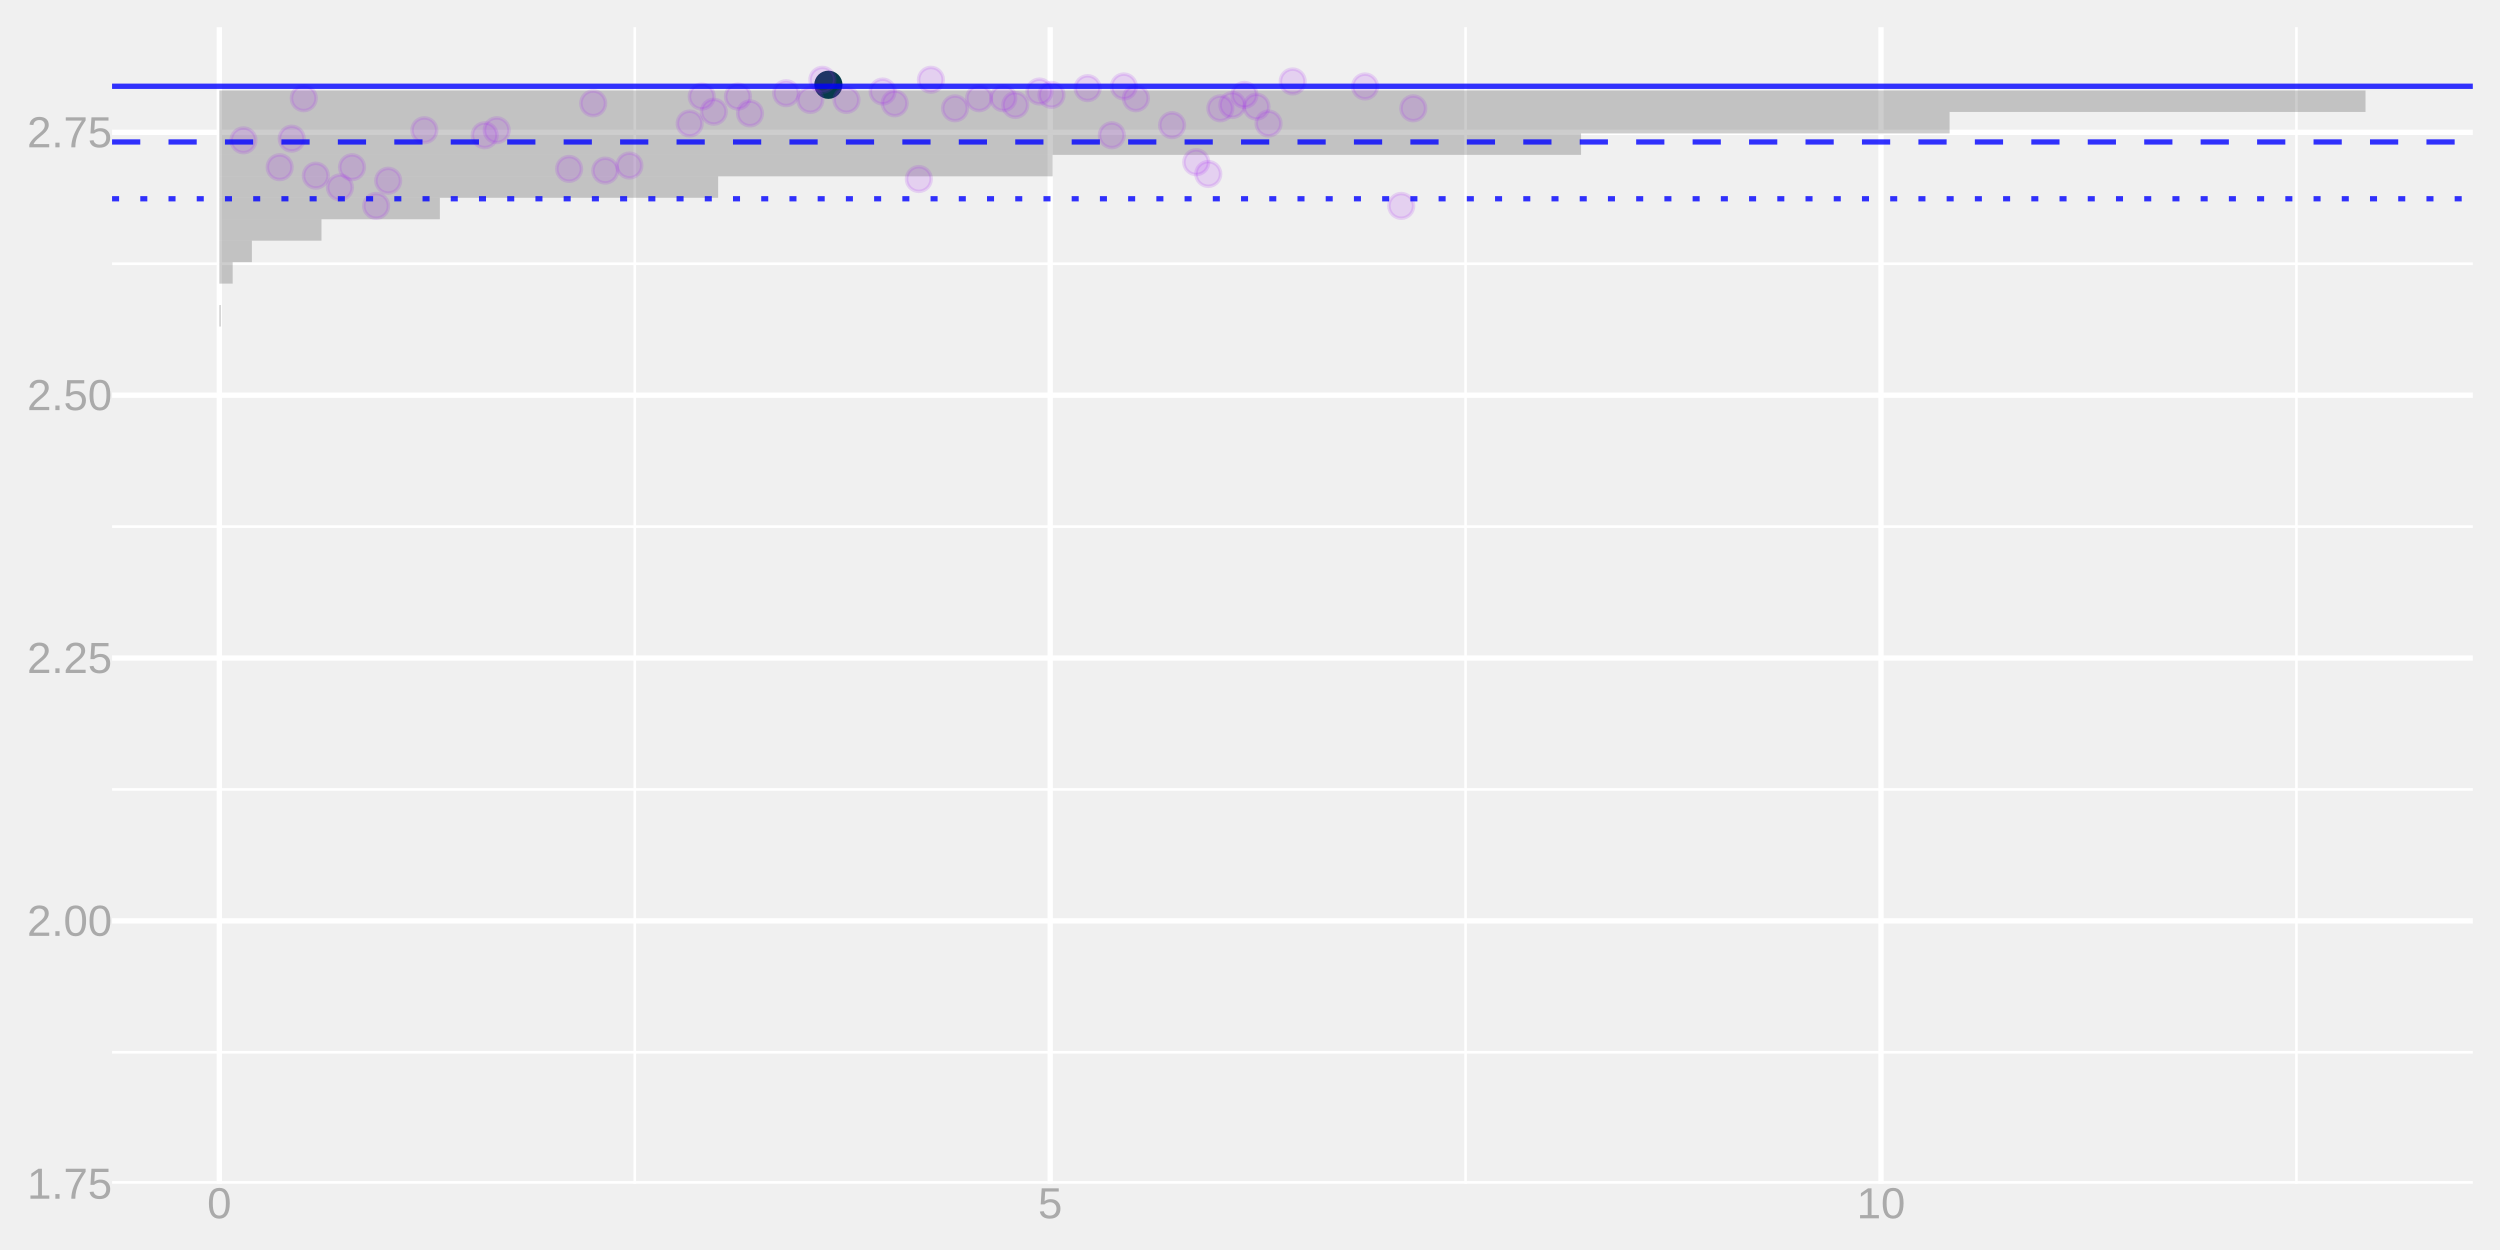
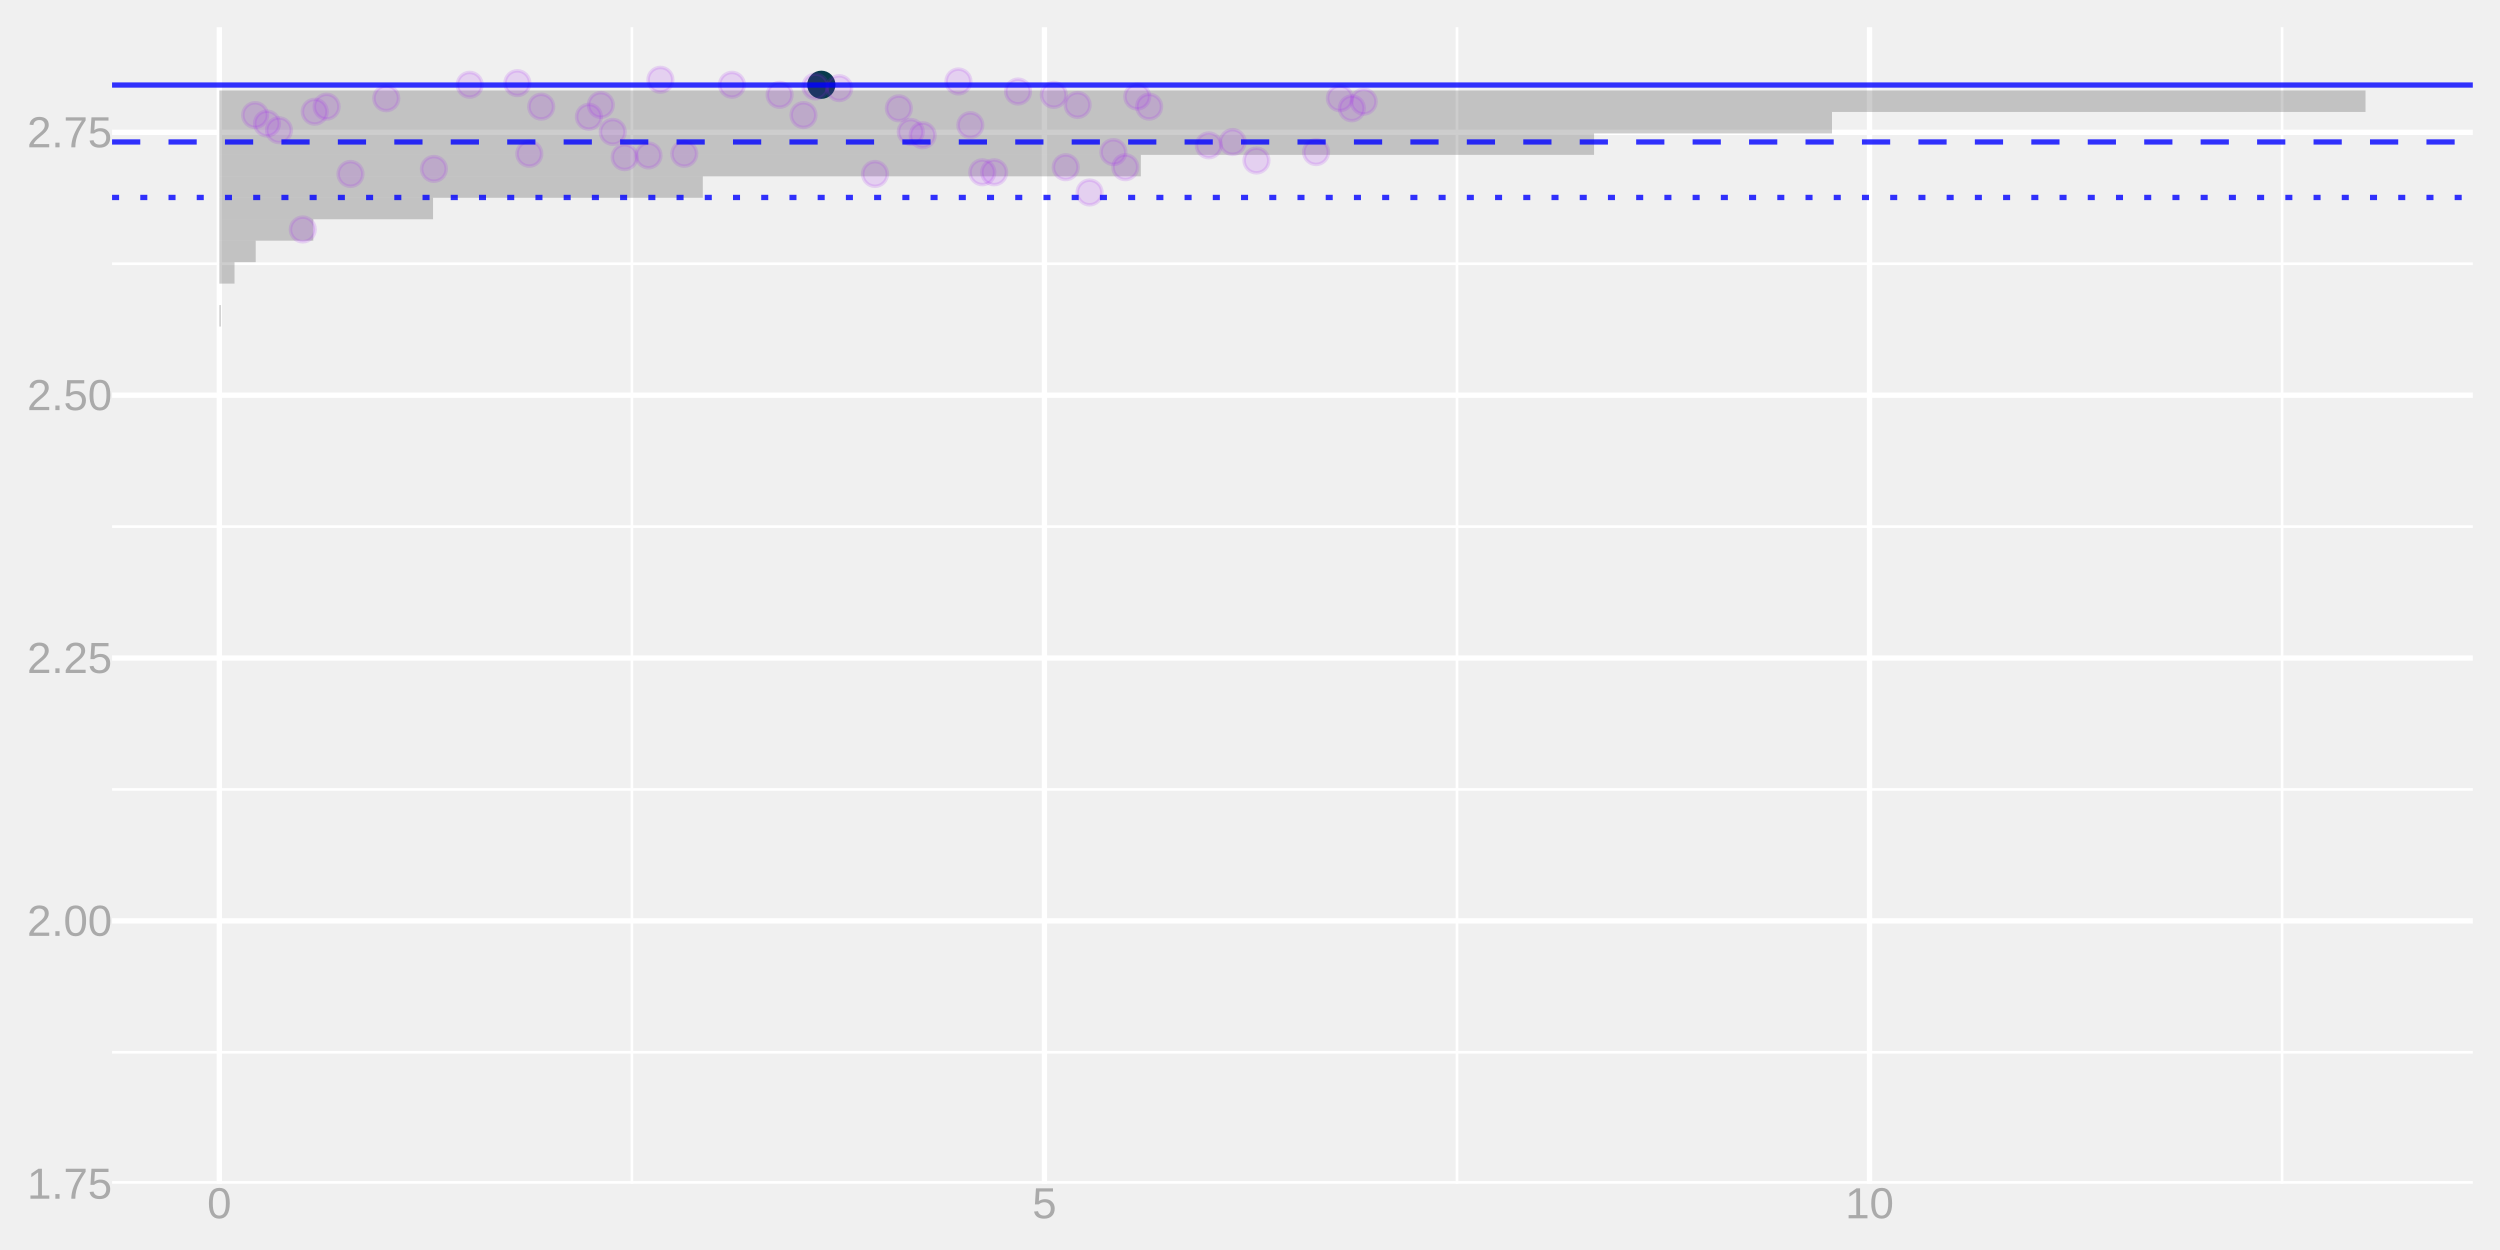
<svg xmlns="http://www.w3.org/2000/svg" width="504.00pt" height="252.00pt" viewBox="0 0 504.00 252.00">
  <g class="svglite">
    <defs>
      <style type="text/css">
    .svglite line, .svglite polyline, .svglite polygon, .svglite path, .svglite rect, .svglite circle {
      fill: none;
      stroke: #000000;
      stroke-linecap: round;
      stroke-linejoin: round;
      stroke-miterlimit: 10.00;
    }
    .svglite text {
      white-space: pre;
    }
    .svglite g.glyphgroup path {
      fill: inherit;
      stroke: none;
    }
  </style>
    </defs>
    <rect width="100%" height="100%" style="stroke: none; fill: none;" />
    <defs>
      <clipPath id="cpMC4wMHw1MDQuMDB8MC4wMHwyNTIuMDA=">
        <rect x="0.00" y="0.00" width="504.00" height="252.00" />
      </clipPath>
    </defs>
    <g clip-path="url(#cpMC4wMHw1MDQuMDB8MC4wMHwyNTIuMDA=)">
      <rect x="0.00" y="0.00" width="504.00" height="252.00" style="stroke-width: 1.07; stroke: none;" />
    </g>
    <defs>
      <clipPath id="cpMjIuNTl8NDk4LjUyfDUuNDh8MjM4LjY0">
        <rect x="22.59" y="5.48" width="475.93" height="233.16" />
      </clipPath>
    </defs>
    <g clip-path="url(#cpMjIuNTl8NDk4LjUyfDUuNDh8MjM4LjY0)">
      <rect x="22.59" y="5.48" width="475.93" height="233.16" style="stroke-width: 1.07; stroke: none;" />
      <polyline points="22.59,212.14 498.52,212.14 " style="stroke-width: 0.53; stroke: #FFFFFF; stroke-linecap: butt;" />
      <polyline points="22.59,159.15 498.52,159.15 " style="stroke-width: 0.53; stroke: #FFFFFF; stroke-linecap: butt;" />
      <polyline points="22.59,106.16 498.52,106.16 " style="stroke-width: 0.53; stroke: #FFFFFF; stroke-linecap: butt;" />
      <polyline points="22.59,53.17 498.52,53.17 " style="stroke-width: 0.53; stroke: #FFFFFF; stroke-linecap: butt;" />
-       <polyline points="127.97,238.64 127.97,5.48 " style="stroke-width: 0.53; stroke: #FFFFFF; stroke-linecap: butt;" />
-       <polyline points="295.46,238.64 295.46,5.48 " style="stroke-width: 0.53; stroke: #FFFFFF; stroke-linecap: butt;" />
-       <polyline points="462.96,238.64 462.96,5.48 " style="stroke-width: 0.53; stroke: #FFFFFF; stroke-linecap: butt;" />
+       <polyline points="127.39,238.64 127.39,5.48 " style="stroke-width: 0.53; stroke: #FFFFFF; stroke-linecap: butt;" />
+       <polyline points="293.73,238.64 293.73,5.48 " style="stroke-width: 0.53; stroke: #FFFFFF; stroke-linecap: butt;" />
+       <polyline points="460.07,238.64 460.07,5.48 " style="stroke-width: 0.53; stroke: #FFFFFF; stroke-linecap: butt;" />
      <polyline points="22.59,238.64 498.52,238.64 " style="stroke-width: 1.07; stroke: #FFFFFF; stroke-linecap: butt;" />
      <polyline points="22.59,185.65 498.52,185.65 " style="stroke-width: 1.07; stroke: #FFFFFF; stroke-linecap: butt;" />
      <polyline points="22.59,132.66 498.52,132.66 " style="stroke-width: 1.07; stroke: #FFFFFF; stroke-linecap: butt;" />
      <polyline points="22.59,79.67 498.52,79.67 " style="stroke-width: 1.07; stroke: #FFFFFF; stroke-linecap: butt;" />
      <polyline points="22.59,26.68 498.52,26.68 " style="stroke-width: 1.07; stroke: #FFFFFF; stroke-linecap: butt;" />
      <polyline points="44.22,238.64 44.22,5.48 " style="stroke-width: 1.07; stroke: #FFFFFF; stroke-linecap: butt;" />
-       <polyline points="211.72,238.64 211.72,5.48 " style="stroke-width: 1.07; stroke: #FFFFFF; stroke-linecap: butt;" />
-       <polyline points="379.21,238.64 379.21,5.48 " style="stroke-width: 1.07; stroke: #FFFFFF; stroke-linecap: butt;" />
+       <polyline points="210.56,238.64 210.56,5.48 " style="stroke-width: 1.07; stroke: #FFFFFF; stroke-linecap: butt;" />
+       <polyline points="376.90,238.64 376.90,5.48 " style="stroke-width: 1.07; stroke: #FFFFFF; stroke-linecap: butt;" />
      <rect x="44.22" y="221.55" width="0.00" height="4.33" style="stroke-width: 1.07; stroke: none; stroke-linecap: butt; stroke-linejoin: miter; fill: #595959; fill-opacity: 0.30;" />
      <rect x="44.22" y="217.22" width="0.00" height="4.33" style="stroke-width: 1.07; stroke: none; stroke-linecap: butt; stroke-linejoin: miter; fill: #595959; fill-opacity: 0.30;" />
      <rect x="44.22" y="212.90" width="0.00" height="4.33" style="stroke-width: 1.07; stroke: none; stroke-linecap: butt; stroke-linejoin: miter; fill: #595959; fill-opacity: 0.30;" />
      <rect x="44.22" y="208.57" width="0.00" height="4.33" style="stroke-width: 1.07; stroke: none; stroke-linecap: butt; stroke-linejoin: miter; fill: #595959; fill-opacity: 0.30;" />
      <rect x="44.22" y="204.25" width="0.00" height="4.33" style="stroke-width: 1.07; stroke: none; stroke-linecap: butt; stroke-linejoin: miter; fill: #595959; fill-opacity: 0.30;" />
      <rect x="44.22" y="199.92" width="0.00" height="4.33" style="stroke-width: 1.07; stroke: none; stroke-linecap: butt; stroke-linejoin: miter; fill: #595959; fill-opacity: 0.30;" />
      <rect x="44.22" y="195.60" width="0.00" height="4.33" style="stroke-width: 1.07; stroke: none; stroke-linecap: butt; stroke-linejoin: miter; fill: #595959; fill-opacity: 0.30;" />
      <rect x="44.22" y="191.27" width="0.00" height="4.33" style="stroke-width: 1.07; stroke: none; stroke-linecap: butt; stroke-linejoin: miter; fill: #595959; fill-opacity: 0.30;" />
      <rect x="44.22" y="186.94" width="0.00" height="4.33" style="stroke-width: 1.07; stroke: none; stroke-linecap: butt; stroke-linejoin: miter; fill: #595959; fill-opacity: 0.30;" />
      <rect x="44.22" y="182.62" width="0.00" height="4.33" style="stroke-width: 1.07; stroke: none; stroke-linecap: butt; stroke-linejoin: miter; fill: #595959; fill-opacity: 0.30;" />
      <rect x="44.22" y="178.29" width="0.00" height="4.33" style="stroke-width: 1.07; stroke: none; stroke-linecap: butt; stroke-linejoin: miter; fill: #595959; fill-opacity: 0.30;" />
      <rect x="44.22" y="173.97" width="0.00" height="4.33" style="stroke-width: 1.07; stroke: none; stroke-linecap: butt; stroke-linejoin: miter; fill: #595959; fill-opacity: 0.30;" />
      <rect x="44.22" y="169.64" width="0.00" height="4.33" style="stroke-width: 1.07; stroke: none; stroke-linecap: butt; stroke-linejoin: miter; fill: #595959; fill-opacity: 0.30;" />
      <rect x="44.22" y="165.32" width="0.00" height="4.33" style="stroke-width: 1.07; stroke: none; stroke-linecap: butt; stroke-linejoin: miter; fill: #595959; fill-opacity: 0.30;" />
      <rect x="44.22" y="160.99" width="0.00" height="4.33" style="stroke-width: 1.07; stroke: none; stroke-linecap: butt; stroke-linejoin: miter; fill: #595959; fill-opacity: 0.30;" />
      <rect x="44.22" y="156.66" width="0.00" height="4.33" style="stroke-width: 1.07; stroke: none; stroke-linecap: butt; stroke-linejoin: miter; fill: #595959; fill-opacity: 0.30;" />
      <rect x="44.22" y="152.34" width="0.00" height="4.33" style="stroke-width: 1.07; stroke: none; stroke-linecap: butt; stroke-linejoin: miter; fill: #595959; fill-opacity: 0.30;" />
      <rect x="44.22" y="148.01" width="0.00" height="4.33" style="stroke-width: 1.07; stroke: none; stroke-linecap: butt; stroke-linejoin: miter; fill: #595959; fill-opacity: 0.30;" />
      <rect x="44.22" y="143.69" width="0.00" height="4.33" style="stroke-width: 1.07; stroke: none; stroke-linecap: butt; stroke-linejoin: miter; fill: #595959; fill-opacity: 0.30;" />
      <rect x="44.22" y="139.36" width="0.00" height="4.33" style="stroke-width: 1.07; stroke: none; stroke-linecap: butt; stroke-linejoin: miter; fill: #595959; fill-opacity: 0.30;" />
      <rect x="44.22" y="135.04" width="0.00" height="4.33" style="stroke-width: 1.07; stroke: none; stroke-linecap: butt; stroke-linejoin: miter; fill: #595959; fill-opacity: 0.30;" />
      <rect x="44.22" y="130.71" width="0.00" height="4.33" style="stroke-width: 1.07; stroke: none; stroke-linecap: butt; stroke-linejoin: miter; fill: #595959; fill-opacity: 0.30;" />
      <rect x="44.22" y="126.38" width="0.00" height="4.33" style="stroke-width: 1.07; stroke: none; stroke-linecap: butt; stroke-linejoin: miter; fill: #595959; fill-opacity: 0.30;" />
      <rect x="44.22" y="122.06" width="0.00" height="4.33" style="stroke-width: 1.07; stroke: none; stroke-linecap: butt; stroke-linejoin: miter; fill: #595959; fill-opacity: 0.30;" />
      <rect x="44.22" y="117.73" width="0.00" height="4.33" style="stroke-width: 1.07; stroke: none; stroke-linecap: butt; stroke-linejoin: miter; fill: #595959; fill-opacity: 0.30;" />
      <rect x="44.22" y="113.41" width="0.00" height="4.33" style="stroke-width: 1.07; stroke: none; stroke-linecap: butt; stroke-linejoin: miter; fill: #595959; fill-opacity: 0.30;" />
      <rect x="44.22" y="109.08" width="0.00" height="4.33" style="stroke-width: 1.07; stroke: none; stroke-linecap: butt; stroke-linejoin: miter; fill: #595959; fill-opacity: 0.30;" />
      <rect x="44.22" y="104.76" width="0.00" height="4.33" style="stroke-width: 1.07; stroke: none; stroke-linecap: butt; stroke-linejoin: miter; fill: #595959; fill-opacity: 0.30;" />
      <rect x="44.22" y="100.43" width="0.00" height="4.33" style="stroke-width: 1.07; stroke: none; stroke-linecap: butt; stroke-linejoin: miter; fill: #595959; fill-opacity: 0.30;" />
      <rect x="44.22" y="96.10" width="0.00" height="4.33" style="stroke-width: 1.07; stroke: none; stroke-linecap: butt; stroke-linejoin: miter; fill: #595959; fill-opacity: 0.30;" />
      <rect x="44.22" y="91.78" width="0.00" height="4.33" style="stroke-width: 1.07; stroke: none; stroke-linecap: butt; stroke-linejoin: miter; fill: #595959; fill-opacity: 0.30;" />
      <rect x="44.22" y="87.45" width="0.00" height="4.33" style="stroke-width: 1.07; stroke: none; stroke-linecap: butt; stroke-linejoin: miter; fill: #595959; fill-opacity: 0.30;" />
      <rect x="44.22" y="83.13" width="0.00" height="4.33" style="stroke-width: 1.07; stroke: none; stroke-linecap: butt; stroke-linejoin: miter; fill: #595959; fill-opacity: 0.30;" />
      <rect x="44.22" y="78.80" width="0.00" height="4.33" style="stroke-width: 1.07; stroke: none; stroke-linecap: butt; stroke-linejoin: miter; fill: #595959; fill-opacity: 0.30;" />
      <rect x="44.22" y="74.47" width="0.00" height="4.33" style="stroke-width: 1.07; stroke: none; stroke-linecap: butt; stroke-linejoin: miter; fill: #595959; fill-opacity: 0.30;" />
      <rect x="44.22" y="70.15" width="0.00" height="4.33" style="stroke-width: 1.07; stroke: none; stroke-linecap: butt; stroke-linejoin: miter; fill: #595959; fill-opacity: 0.30;" />
      <rect x="44.22" y="65.82" width="0.00" height="4.33" style="stroke-width: 1.07; stroke: none; stroke-linecap: butt; stroke-linejoin: miter; fill: #595959; fill-opacity: 0.30;" />
-       <rect x="44.22" y="61.50" width="0.30" height="4.33" style="stroke-width: 1.07; stroke: none; stroke-linecap: butt; stroke-linejoin: miter; fill: #595959; fill-opacity: 0.30;" />
+       <rect x="44.22" y="61.50" width="0.31" height="4.33" style="stroke-width: 1.07; stroke: none; stroke-linecap: butt; stroke-linejoin: miter; fill: #595959; fill-opacity: 0.30;" />
      <rect x="44.22" y="57.17" width="0.00" height="4.33" style="stroke-width: 1.07; stroke: none; stroke-linecap: butt; stroke-linejoin: miter; fill: #595959; fill-opacity: 0.30;" />
-       <rect x="44.22" y="52.85" width="2.69" height="4.33" style="stroke-width: 1.07; stroke: none; stroke-linecap: butt; stroke-linejoin: miter; fill: #595959; fill-opacity: 0.30;" />
-       <rect x="44.22" y="48.52" width="6.56" height="4.33" style="stroke-width: 1.07; stroke: none; stroke-linecap: butt; stroke-linejoin: miter; fill: #595959; fill-opacity: 0.30;" />
-       <rect x="44.22" y="44.19" width="20.59" height="4.33" style="stroke-width: 1.07; stroke: none; stroke-linecap: butt; stroke-linejoin: miter; fill: #595959; fill-opacity: 0.30;" />
-       <rect x="44.22" y="39.87" width="44.46" height="4.33" style="stroke-width: 1.07; stroke: none; stroke-linecap: butt; stroke-linejoin: miter; fill: #595959; fill-opacity: 0.30;" />
-       <rect x="44.22" y="35.54" width="100.56" height="4.33" style="stroke-width: 1.07; stroke: none; stroke-linecap: butt; stroke-linejoin: miter; fill: #595959; fill-opacity: 0.30;" />
-       <rect x="44.22" y="31.22" width="167.99" height="4.33" style="stroke-width: 1.07; stroke: none; stroke-linecap: butt; stroke-linejoin: miter; fill: #595959; fill-opacity: 0.30;" />
-       <rect x="44.22" y="26.89" width="274.52" height="4.33" style="stroke-width: 1.07; stroke: none; stroke-linecap: butt; stroke-linejoin: miter; fill: #595959; fill-opacity: 0.30;" />
-       <rect x="44.22" y="22.57" width="348.82" height="4.33" style="stroke-width: 1.07; stroke: none; stroke-linecap: butt; stroke-linejoin: miter; fill: #595959; fill-opacity: 0.30;" />
+       <rect x="44.22" y="52.85" width="3.06" height="4.33" style="stroke-width: 1.07; stroke: none; stroke-linecap: butt; stroke-linejoin: miter; fill: #595959; fill-opacity: 0.30;" />
+       <rect x="44.22" y="48.52" width="7.33" height="4.33" style="stroke-width: 1.07; stroke: none; stroke-linecap: butt; stroke-linejoin: miter; fill: #595959; fill-opacity: 0.30;" />
+       <rect x="44.22" y="44.19" width="18.94" height="4.33" style="stroke-width: 1.07; stroke: none; stroke-linecap: butt; stroke-linejoin: miter; fill: #595959; fill-opacity: 0.30;" />
+       <rect x="44.22" y="39.87" width="43.08" height="4.33" style="stroke-width: 1.07; stroke: none; stroke-linecap: butt; stroke-linejoin: miter; fill: #595959; fill-opacity: 0.30;" />
+       <rect x="44.22" y="35.54" width="97.47" height="4.33" style="stroke-width: 1.07; stroke: none; stroke-linecap: butt; stroke-linejoin: miter; fill: #595959; fill-opacity: 0.30;" />
+       <rect x="44.22" y="31.22" width="185.78" height="4.33" style="stroke-width: 1.07; stroke: none; stroke-linecap: butt; stroke-linejoin: miter; fill: #595959; fill-opacity: 0.30;" />
+       <rect x="44.22" y="26.89" width="277.14" height="4.33" style="stroke-width: 1.07; stroke: none; stroke-linecap: butt; stroke-linejoin: miter; fill: #595959; fill-opacity: 0.30;" />
+       <rect x="44.22" y="22.57" width="325.11" height="4.33" style="stroke-width: 1.07; stroke: none; stroke-linecap: butt; stroke-linejoin: miter; fill: #595959; fill-opacity: 0.30;" />
      <rect x="44.22" y="18.24" width="432.67" height="4.33" style="stroke-width: 1.07; stroke: none; stroke-linecap: butt; stroke-linejoin: miter; fill: #595959; fill-opacity: 0.30;" />
-       <circle cx="167.00" cy="17.09" r="2.49" style="stroke-width: 0.71; stroke: #073B4C; fill: #073B4C;" />
-       <circle cx="209.55" cy="18.45" r="2.49" style="stroke-width: 0.71; stroke: #A020F0; stroke-opacity: 0.15; fill: #A020F0; fill-opacity: 0.15;" />
-       <circle cx="139.04" cy="24.90" r="2.49" style="stroke-width: 0.71; stroke: #A020F0; stroke-opacity: 0.15; fill: #A020F0; fill-opacity: 0.15;" />
-       <circle cx="126.89" cy="33.37" r="2.49" style="stroke-width: 0.71; stroke: #A020F0; stroke-opacity: 0.15; fill: #A020F0; fill-opacity: 0.15;" />
-       <circle cx="255.74" cy="24.90" r="2.49" style="stroke-width: 0.71; stroke: #A020F0; stroke-opacity: 0.15; fill: #A020F0; fill-opacity: 0.15;" />
-       <circle cx="148.77" cy="19.47" r="2.49" style="stroke-width: 0.71; stroke: #A020F0; stroke-opacity: 0.15; fill: #A020F0; fill-opacity: 0.15;" />
-       <circle cx="78.26" cy="36.43" r="2.49" style="stroke-width: 0.71; stroke: #A020F0; stroke-opacity: 0.15; fill: #A020F0; fill-opacity: 0.15;" />
-       <circle cx="243.59" cy="35.07" r="2.49" style="stroke-width: 0.71; stroke: #A020F0; stroke-opacity: 0.15; fill: #A020F0; fill-opacity: 0.15;" />
-       <circle cx="187.67" cy="16.08" r="2.49" style="stroke-width: 0.71; stroke: #A020F0; stroke-opacity: 0.15; fill: #A020F0; fill-opacity: 0.15;" />
-       <circle cx="250.88" cy="19.13" r="2.49" style="stroke-width: 0.71; stroke: #A020F0; stroke-opacity: 0.15; fill: #A020F0; fill-opacity: 0.15;" />
-       <circle cx="224.14" cy="27.27" r="2.49" style="stroke-width: 0.71; stroke: #A020F0; stroke-opacity: 0.15; fill: #A020F0; fill-opacity: 0.15;" />
-       <circle cx="61.24" cy="19.81" r="2.49" style="stroke-width: 0.71; stroke: #A020F0; stroke-opacity: 0.15; fill: #A020F0; fill-opacity: 0.15;" />
-       <circle cx="236.29" cy="25.23" r="2.49" style="stroke-width: 0.71; stroke: #A020F0; stroke-opacity: 0.15; fill: #A020F0; fill-opacity: 0.15;" />
-       <circle cx="246.02" cy="21.84" r="2.49" style="stroke-width: 0.71; stroke: #A020F0; stroke-opacity: 0.15; fill: #A020F0; fill-opacity: 0.15;" />
-       <circle cx="151.20" cy="22.86" r="2.49" style="stroke-width: 0.71; stroke: #A020F0; stroke-opacity: 0.15; fill: #A020F0; fill-opacity: 0.15;" />
-       <circle cx="248.45" cy="21.16" r="2.49" style="stroke-width: 0.71; stroke: #A020F0; stroke-opacity: 0.15; fill: #A020F0; fill-opacity: 0.15;" />
-       <circle cx="219.27" cy="17.77" r="2.49" style="stroke-width: 0.71; stroke: #A020F0; stroke-opacity: 0.15; fill: #A020F0; fill-opacity: 0.15;" />
-       <circle cx="141.47" cy="19.47" r="2.49" style="stroke-width: 0.71; stroke: #A020F0; stroke-opacity: 0.15; fill: #A020F0; fill-opacity: 0.15;" />
-       <circle cx="211.98" cy="19.13" r="2.49" style="stroke-width: 0.71; stroke: #A020F0; stroke-opacity: 0.15; fill: #A020F0; fill-opacity: 0.15;" />
-       <circle cx="284.92" cy="21.84" r="2.49" style="stroke-width: 0.71; stroke: #A020F0; stroke-opacity: 0.15; fill: #A020F0; fill-opacity: 0.15;" />
-       <circle cx="226.57" cy="17.43" r="2.49" style="stroke-width: 0.71; stroke: #A020F0; stroke-opacity: 0.15; fill: #A020F0; fill-opacity: 0.15;" />
-       <circle cx="58.81" cy="27.95" r="2.49" style="stroke-width: 0.71; stroke: #A020F0; stroke-opacity: 0.15; fill: #A020F0; fill-opacity: 0.15;" />
-       <circle cx="122.02" cy="34.39" r="2.49" style="stroke-width: 0.71; stroke: #A020F0; stroke-opacity: 0.15; fill: #A020F0; fill-opacity: 0.15;" />
-       <circle cx="49.08" cy="28.29" r="2.49" style="stroke-width: 0.71; stroke: #A020F0; stroke-opacity: 0.15; fill: #A020F0; fill-opacity: 0.15;" />
-       <circle cx="97.71" cy="27.27" r="2.49" style="stroke-width: 0.71; stroke: #A020F0; stroke-opacity: 0.15; fill: #A020F0; fill-opacity: 0.15;" />
-       <circle cx="282.49" cy="41.51" r="2.49" style="stroke-width: 0.71; stroke: #A020F0; stroke-opacity: 0.15; fill: #A020F0; fill-opacity: 0.15;" />
-       <circle cx="100.14" cy="26.25" r="2.49" style="stroke-width: 0.71; stroke: #A020F0; stroke-opacity: 0.15; fill: #A020F0; fill-opacity: 0.15;" />
-       <circle cx="163.36" cy="20.15" r="2.49" style="stroke-width: 0.71; stroke: #A020F0; stroke-opacity: 0.15; fill: #A020F0; fill-opacity: 0.15;" />
-       <circle cx="165.79" cy="16.08" r="2.49" style="stroke-width: 0.71; stroke: #A020F0; stroke-opacity: 0.15; fill: #A020F0; fill-opacity: 0.15;" />
-       <circle cx="202.26" cy="19.81" r="2.49" style="stroke-width: 0.71; stroke: #A020F0; stroke-opacity: 0.15; fill: #A020F0; fill-opacity: 0.15;" />
-       <circle cx="70.97" cy="33.71" r="2.49" style="stroke-width: 0.71; stroke: #A020F0; stroke-opacity: 0.15; fill: #A020F0; fill-opacity: 0.15;" />
-       <circle cx="85.55" cy="26.25" r="2.49" style="stroke-width: 0.71; stroke: #A020F0; stroke-opacity: 0.15; fill: #A020F0; fill-opacity: 0.15;" />
-       <circle cx="75.83" cy="41.51" r="2.49" style="stroke-width: 0.71; stroke: #A020F0; stroke-opacity: 0.15; fill: #A020F0; fill-opacity: 0.15;" />
-       <circle cx="204.69" cy="21.16" r="2.49" style="stroke-width: 0.71; stroke: #A020F0; stroke-opacity: 0.15; fill: #A020F0; fill-opacity: 0.15;" />
-       <circle cx="158.49" cy="18.79" r="2.49" style="stroke-width: 0.71; stroke: #A020F0; stroke-opacity: 0.15; fill: #A020F0; fill-opacity: 0.15;" />
-       <circle cx="229.00" cy="19.81" r="2.49" style="stroke-width: 0.71; stroke: #A020F0; stroke-opacity: 0.15; fill: #A020F0; fill-opacity: 0.15;" />
-       <circle cx="114.73" cy="34.05" r="2.49" style="stroke-width: 0.71; stroke: #A020F0; stroke-opacity: 0.15; fill: #A020F0; fill-opacity: 0.15;" />
-       <circle cx="177.94" cy="18.45" r="2.49" style="stroke-width: 0.71; stroke: #A020F0; stroke-opacity: 0.15; fill: #A020F0; fill-opacity: 0.15;" />
-       <circle cx="170.65" cy="20.15" r="2.49" style="stroke-width: 0.71; stroke: #A020F0; stroke-opacity: 0.15; fill: #A020F0; fill-opacity: 0.15;" />
-       <circle cx="241.16" cy="32.70" r="2.49" style="stroke-width: 0.71; stroke: #A020F0; stroke-opacity: 0.15; fill: #A020F0; fill-opacity: 0.15;" />
-       <circle cx="260.61" cy="16.42" r="2.49" style="stroke-width: 0.71; stroke: #A020F0; stroke-opacity: 0.15; fill: #A020F0; fill-opacity: 0.15;" />
-       <circle cx="197.39" cy="19.81" r="2.49" style="stroke-width: 0.71; stroke: #A020F0; stroke-opacity: 0.15; fill: #A020F0; fill-opacity: 0.15;" />
-       <circle cx="253.31" cy="21.50" r="2.49" style="stroke-width: 0.71; stroke: #A020F0; stroke-opacity: 0.15; fill: #A020F0; fill-opacity: 0.15;" />
-       <circle cx="180.37" cy="20.83" r="2.49" style="stroke-width: 0.71; stroke: #A020F0; stroke-opacity: 0.15; fill: #A020F0; fill-opacity: 0.15;" />
-       <circle cx="275.19" cy="17.43" r="2.49" style="stroke-width: 0.71; stroke: #A020F0; stroke-opacity: 0.15; fill: #A020F0; fill-opacity: 0.15;" />
-       <circle cx="68.53" cy="37.78" r="2.49" style="stroke-width: 0.71; stroke: #A020F0; stroke-opacity: 0.15; fill: #A020F0; fill-opacity: 0.15;" />
-       <circle cx="185.24" cy="36.09" r="2.49" style="stroke-width: 0.71; stroke: #A020F0; stroke-opacity: 0.15; fill: #A020F0; fill-opacity: 0.15;" />
-       <circle cx="192.53" cy="21.84" r="2.49" style="stroke-width: 0.71; stroke: #A020F0; stroke-opacity: 0.15; fill: #A020F0; fill-opacity: 0.15;" />
-       <circle cx="119.59" cy="20.83" r="2.49" style="stroke-width: 0.71; stroke: #A020F0; stroke-opacity: 0.15; fill: #A020F0; fill-opacity: 0.15;" />
-       <circle cx="63.67" cy="35.41" r="2.49" style="stroke-width: 0.71; stroke: #A020F0; stroke-opacity: 0.15; fill: #A020F0; fill-opacity: 0.15;" />
-       <circle cx="143.90" cy="22.52" r="2.49" style="stroke-width: 0.71; stroke: #A020F0; stroke-opacity: 0.15; fill: #A020F0; fill-opacity: 0.15;" />
-       <circle cx="56.38" cy="33.71" r="2.49" style="stroke-width: 0.71; stroke: #A020F0; stroke-opacity: 0.15; fill: #A020F0; fill-opacity: 0.15;" />
-       <line x1="22.59" y1="17.39" x2="498.52" y2="17.39" style="stroke-width: 1.07; stroke: #0000FF; stroke-opacity: 0.80; stroke-linecap: butt;" />
+       <circle cx="165.58" cy="17.09" r="2.49" style="stroke-width: 0.71; stroke: #073B4C; fill: #073B4C;" />
+       <circle cx="137.95" cy="31.00" r="2.49" style="stroke-width: 0.71; stroke: #A020F0; stroke-opacity: 0.15; fill: #A020F0; fill-opacity: 0.15;" />
+       <circle cx="125.93" cy="31.68" r="2.49" style="stroke-width: 0.71; stroke: #A020F0; stroke-opacity: 0.15; fill: #A020F0; fill-opacity: 0.15;" />
+       <circle cx="253.30" cy="32.36" r="2.49" style="stroke-width: 0.71; stroke: #A020F0; stroke-opacity: 0.15; fill: #A020F0; fill-opacity: 0.15;" />
+       <circle cx="147.56" cy="17.09" r="2.49" style="stroke-width: 0.71; stroke: #A020F0; stroke-opacity: 0.15; fill: #A020F0; fill-opacity: 0.15;" />
+       <circle cx="77.87" cy="19.81" r="2.49" style="stroke-width: 0.71; stroke: #A020F0; stroke-opacity: 0.15; fill: #A020F0; fill-opacity: 0.15;" />
+       <circle cx="186.01" cy="27.27" r="2.49" style="stroke-width: 0.71; stroke: #A020F0; stroke-opacity: 0.15; fill: #A020F0; fill-opacity: 0.15;" />
+       <circle cx="248.50" cy="28.63" r="2.49" style="stroke-width: 0.71; stroke: #A020F0; stroke-opacity: 0.15; fill: #A020F0; fill-opacity: 0.15;" />
+       <circle cx="94.69" cy="17.09" r="2.49" style="stroke-width: 0.71; stroke: #A020F0; stroke-opacity: 0.15; fill: #A020F0; fill-opacity: 0.15;" />
+       <circle cx="61.04" cy="46.26" r="2.49" style="stroke-width: 0.71; stroke: #A020F0; stroke-opacity: 0.15; fill: #A020F0; fill-opacity: 0.15;" />
+       <circle cx="219.66" cy="38.80" r="2.49" style="stroke-width: 0.71; stroke: #A020F0; stroke-opacity: 0.15; fill: #A020F0; fill-opacity: 0.15;" />
+       <circle cx="133.14" cy="16.08" r="2.49" style="stroke-width: 0.71; stroke: #A020F0; stroke-opacity: 0.15; fill: #A020F0; fill-opacity: 0.15;" />
+       <circle cx="243.69" cy="29.30" r="2.49" style="stroke-width: 0.71; stroke: #A020F0; stroke-opacity: 0.15; fill: #A020F0; fill-opacity: 0.15;" />
+       <circle cx="123.53" cy="26.59" r="2.49" style="stroke-width: 0.71; stroke: #A020F0; stroke-opacity: 0.15; fill: #A020F0; fill-opacity: 0.15;" />
+       <circle cx="212.45" cy="19.13" r="2.49" style="stroke-width: 0.71; stroke: #A020F0; stroke-opacity: 0.15; fill: #A020F0; fill-opacity: 0.15;" />
+       <circle cx="274.93" cy="20.49" r="2.49" style="stroke-width: 0.71; stroke: #A020F0; stroke-opacity: 0.15; fill: #A020F0; fill-opacity: 0.15;" />
+       <circle cx="217.25" cy="21.16" r="2.49" style="stroke-width: 0.71; stroke: #A020F0; stroke-opacity: 0.15; fill: #A020F0; fill-opacity: 0.15;" />
+       <circle cx="104.30" cy="16.76" r="2.49" style="stroke-width: 0.71; stroke: #A020F0; stroke-opacity: 0.15; fill: #A020F0; fill-opacity: 0.15;" />
+       <circle cx="224.46" cy="30.66" r="2.49" style="stroke-width: 0.71; stroke: #A020F0; stroke-opacity: 0.15; fill: #A020F0; fill-opacity: 0.15;" />
+       <circle cx="121.13" cy="21.16" r="2.49" style="stroke-width: 0.71; stroke: #A020F0; stroke-opacity: 0.15; fill: #A020F0; fill-opacity: 0.15;" />
+       <circle cx="270.12" cy="19.81" r="2.49" style="stroke-width: 0.71; stroke: #A020F0; stroke-opacity: 0.15; fill: #A020F0; fill-opacity: 0.15;" />
+       <circle cx="87.48" cy="34.05" r="2.49" style="stroke-width: 0.71; stroke: #A020F0; stroke-opacity: 0.15; fill: #A020F0; fill-opacity: 0.15;" />
+       <circle cx="265.32" cy="30.66" r="2.49" style="stroke-width: 0.71; stroke: #A020F0; stroke-opacity: 0.15; fill: #A020F0; fill-opacity: 0.15;" />
+       <circle cx="198.03" cy="34.73" r="2.49" style="stroke-width: 0.71; stroke: #A020F0; stroke-opacity: 0.15; fill: #A020F0; fill-opacity: 0.15;" />
+       <circle cx="193.22" cy="16.42" r="2.49" style="stroke-width: 0.71; stroke: #A020F0; stroke-opacity: 0.15; fill: #A020F0; fill-opacity: 0.15;" />
+       <circle cx="205.24" cy="18.45" r="2.49" style="stroke-width: 0.71; stroke: #A020F0; stroke-opacity: 0.15; fill: #A020F0; fill-opacity: 0.15;" />
+       <circle cx="161.98" cy="23.20" r="2.49" style="stroke-width: 0.71; stroke: #A020F0; stroke-opacity: 0.15; fill: #A020F0; fill-opacity: 0.15;" />
+       <circle cx="164.38" cy="17.43" r="2.49" style="stroke-width: 0.71; stroke: #A020F0; stroke-opacity: 0.15; fill: #A020F0; fill-opacity: 0.15;" />
+       <circle cx="200.43" cy="34.73" r="2.49" style="stroke-width: 0.71; stroke: #A020F0; stroke-opacity: 0.15; fill: #A020F0; fill-opacity: 0.15;" />
+       <circle cx="70.66" cy="35.07" r="2.49" style="stroke-width: 0.71; stroke: #A020F0; stroke-opacity: 0.15; fill: #A020F0; fill-opacity: 0.15;" />
+       <circle cx="130.74" cy="31.34" r="2.49" style="stroke-width: 0.71; stroke: #A020F0; stroke-opacity: 0.15; fill: #A020F0; fill-opacity: 0.15;" />
+       <circle cx="157.17" cy="19.13" r="2.49" style="stroke-width: 0.71; stroke: #A020F0; stroke-opacity: 0.15; fill: #A020F0; fill-opacity: 0.15;" />
+       <circle cx="226.87" cy="33.71" r="2.49" style="stroke-width: 0.71; stroke: #A020F0; stroke-opacity: 0.15; fill: #A020F0; fill-opacity: 0.15;" />
+       <circle cx="181.21" cy="21.84" r="2.49" style="stroke-width: 0.71; stroke: #A020F0; stroke-opacity: 0.15; fill: #A020F0; fill-opacity: 0.15;" />
+       <circle cx="176.40" cy="35.07" r="2.49" style="stroke-width: 0.71; stroke: #A020F0; stroke-opacity: 0.15; fill: #A020F0; fill-opacity: 0.15;" />
+       <circle cx="229.27" cy="19.47" r="2.49" style="stroke-width: 0.71; stroke: #A020F0; stroke-opacity: 0.15; fill: #A020F0; fill-opacity: 0.15;" />
+       <circle cx="214.85" cy="33.71" r="2.49" style="stroke-width: 0.71; stroke: #A020F0; stroke-opacity: 0.15; fill: #A020F0; fill-opacity: 0.15;" />
+       <circle cx="169.19" cy="17.77" r="2.49" style="stroke-width: 0.71; stroke: #A020F0; stroke-opacity: 0.15; fill: #A020F0; fill-opacity: 0.15;" />
+       <circle cx="195.62" cy="25.23" r="2.49" style="stroke-width: 0.71; stroke: #A020F0; stroke-opacity: 0.15; fill: #A020F0; fill-opacity: 0.15;" />
+       <circle cx="65.85" cy="21.50" r="2.49" style="stroke-width: 0.71; stroke: #A020F0; stroke-opacity: 0.15; fill: #A020F0; fill-opacity: 0.15;" />
+       <circle cx="272.53" cy="21.84" r="2.49" style="stroke-width: 0.71; stroke: #A020F0; stroke-opacity: 0.15; fill: #A020F0; fill-opacity: 0.15;" />
+       <circle cx="106.71" cy="31.00" r="2.49" style="stroke-width: 0.71; stroke: #A020F0; stroke-opacity: 0.15; fill: #A020F0; fill-opacity: 0.15;" />
+       <circle cx="231.67" cy="21.50" r="2.49" style="stroke-width: 0.71; stroke: #A020F0; stroke-opacity: 0.15; fill: #A020F0; fill-opacity: 0.15;" />
+       <circle cx="51.43" cy="23.20" r="2.49" style="stroke-width: 0.71; stroke: #A020F0; stroke-opacity: 0.15; fill: #A020F0; fill-opacity: 0.15;" />
+       <circle cx="183.61" cy="26.59" r="2.49" style="stroke-width: 0.71; stroke: #A020F0; stroke-opacity: 0.15; fill: #A020F0; fill-opacity: 0.15;" />
+       <circle cx="118.72" cy="23.54" r="2.49" style="stroke-width: 0.71; stroke: #A020F0; stroke-opacity: 0.15; fill: #A020F0; fill-opacity: 0.15;" />
+       <circle cx="109.11" cy="21.50" r="2.49" style="stroke-width: 0.71; stroke: #A020F0; stroke-opacity: 0.15; fill: #A020F0; fill-opacity: 0.15;" />
+       <circle cx="63.45" cy="22.52" r="2.49" style="stroke-width: 0.71; stroke: #A020F0; stroke-opacity: 0.15; fill: #A020F0; fill-opacity: 0.15;" />
+       <circle cx="56.24" cy="26.25" r="2.49" style="stroke-width: 0.71; stroke: #A020F0; stroke-opacity: 0.15; fill: #A020F0; fill-opacity: 0.15;" />
+       <circle cx="53.83" cy="24.90" r="2.49" style="stroke-width: 0.71; stroke: #A020F0; stroke-opacity: 0.15; fill: #A020F0; fill-opacity: 0.15;" />
+       <line x1="22.59" y1="17.14" x2="498.52" y2="17.14" style="stroke-width: 1.07; stroke: #0000FF; stroke-opacity: 0.80; stroke-linecap: butt;" />
      <line x1="22.59" y1="28.62" x2="498.52" y2="28.62" style="stroke-width: 1.07; stroke: #0000FF; stroke-opacity: 0.80; stroke-dasharray: 5.69,5.69; stroke-linecap: butt;" />
-       <line x1="22.59" y1="40.07" x2="498.52" y2="40.07" style="stroke-width: 1.07; stroke: #0000FF; stroke-opacity: 0.80; stroke-dasharray: 1.42,4.27; stroke-linecap: butt;" />
+       <line x1="22.59" y1="39.81" x2="498.52" y2="39.81" style="stroke-width: 1.07; stroke: #0000FF; stroke-opacity: 0.80; stroke-dasharray: 1.42,4.27; stroke-linecap: butt;" />
    </g>
    <g clip-path="url(#cpMC4wMHw1MDQuMDB8MC4wMHwyNTIuMDA=)">
      <text x="14.03" y="241.66" text-anchor="middle" style="font-size: 8.80px;fill: #AAAAAA; font-family: &quot;Arimo&quot;;" textLength="17.11px" lengthAdjust="spacingAndGlyphs">1.75</text>
      <text x="14.03" y="188.67" text-anchor="middle" style="font-size: 8.80px;fill: #AAAAAA; font-family: &quot;Arimo&quot;;" textLength="17.11px" lengthAdjust="spacingAndGlyphs">2.00</text>
      <text x="14.03" y="135.68" text-anchor="middle" style="font-size: 8.80px;fill: #AAAAAA; font-family: &quot;Arimo&quot;;" textLength="17.11px" lengthAdjust="spacingAndGlyphs">2.25</text>
      <text x="14.03" y="82.69" text-anchor="middle" style="font-size: 8.80px;fill: #AAAAAA; font-family: &quot;Arimo&quot;;" textLength="17.11px" lengthAdjust="spacingAndGlyphs">2.50</text>
      <text x="14.03" y="29.70" text-anchor="middle" style="font-size: 8.80px;fill: #AAAAAA; font-family: &quot;Arimo&quot;;" textLength="17.11px" lengthAdjust="spacingAndGlyphs">2.75</text>
      <text x="44.22" y="245.61" text-anchor="middle" style="font-size: 8.80px;fill: #AAAAAA; font-family: &quot;Arimo&quot;;" textLength="4.89px" lengthAdjust="spacingAndGlyphs">0</text>
-       <text x="211.72" y="245.61" text-anchor="middle" style="font-size: 8.80px;fill: #AAAAAA; font-family: &quot;Arimo&quot;;" textLength="4.89px" lengthAdjust="spacingAndGlyphs">5</text>
-       <text x="379.21" y="245.61" text-anchor="middle" style="font-size: 8.80px;fill: #AAAAAA; font-family: &quot;Arimo&quot;;" textLength="9.78px" lengthAdjust="spacingAndGlyphs">10</text>
+       <text x="210.56" y="245.61" text-anchor="middle" style="font-size: 8.80px;fill: #AAAAAA; font-family: &quot;Arimo&quot;;" textLength="4.89px" lengthAdjust="spacingAndGlyphs">5</text>
+       <text x="376.90" y="245.61" text-anchor="middle" style="font-size: 8.80px;fill: #AAAAAA; font-family: &quot;Arimo&quot;;" textLength="9.78px" lengthAdjust="spacingAndGlyphs">10</text>
    </g>
  </g>
</svg>
